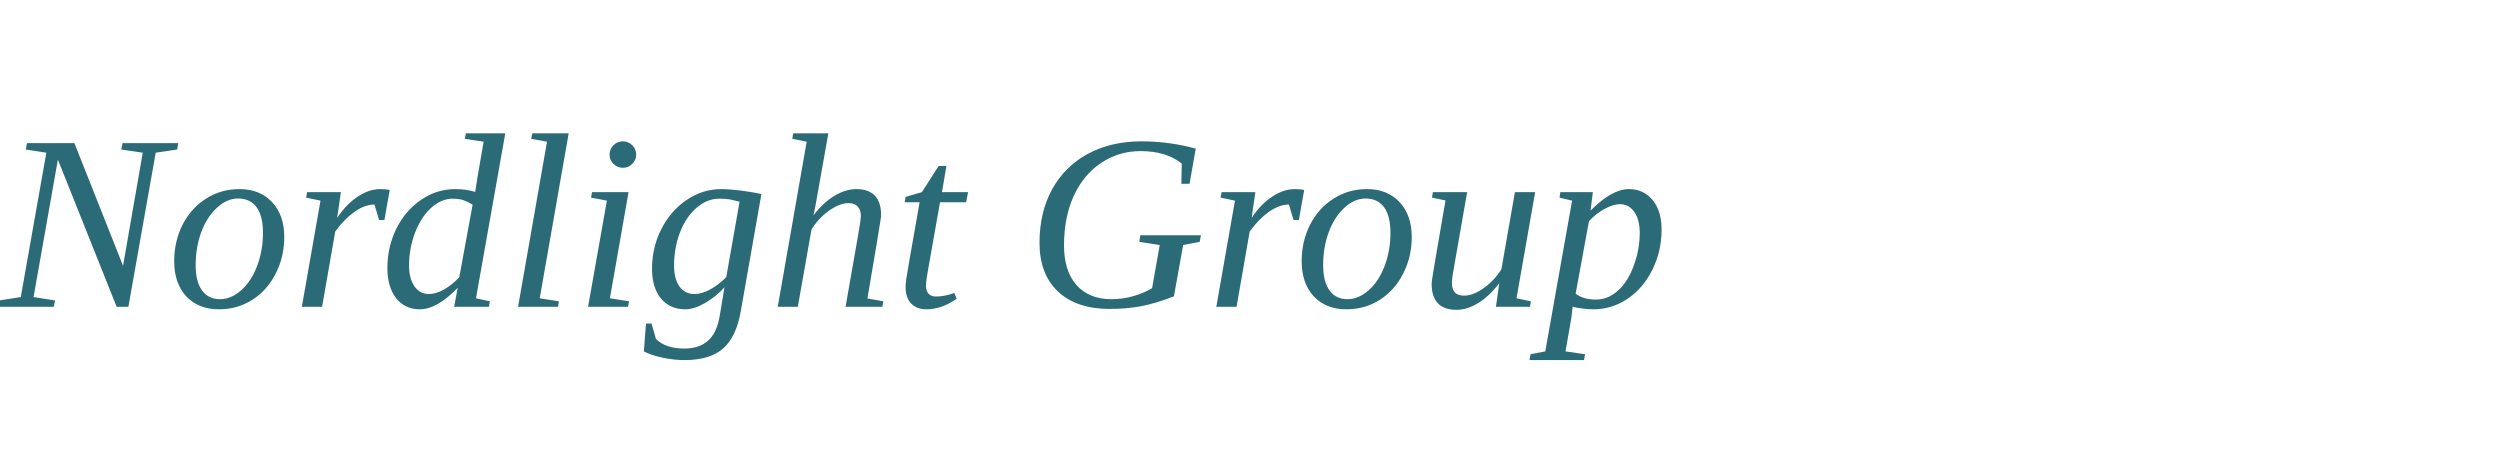
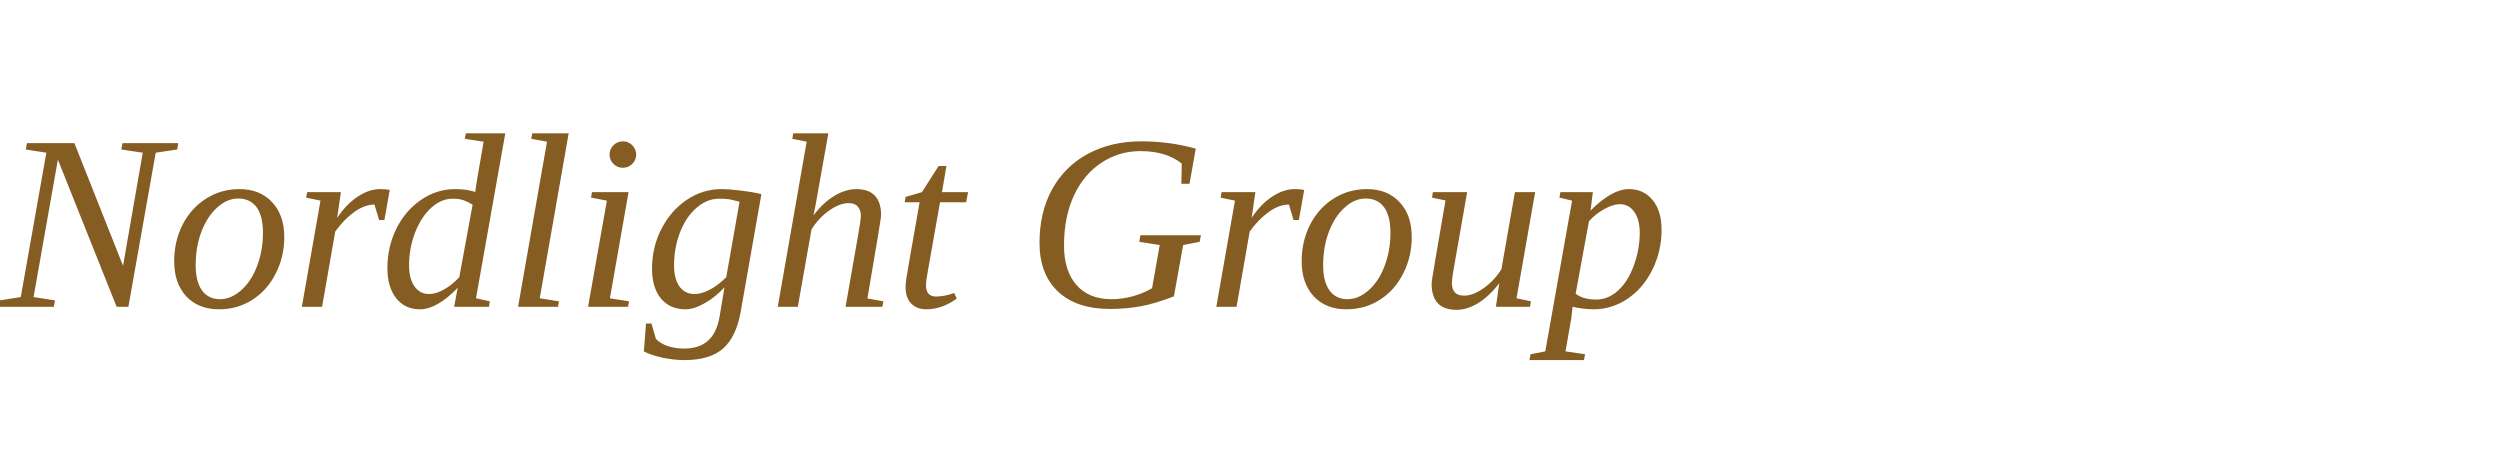
<svg xmlns="http://www.w3.org/2000/svg" width="220" height="40" viewBox="0 0 220 40" role="img" aria-label="Nordlight Group">
-   <text x="0" y="27" font-family="Georgia, 'Times New Roman', serif" font-size="22" font-style="italic" font-weight="400" fill="#2b6b78">Nordlight Group</text>
+   <text x="0" y="27" font-family="Georgia, 'Times New Roman', serif" font-size="22" font-style="italic" font-weight="400" fill="#855c22">Nordlight Group</text>
</svg>
